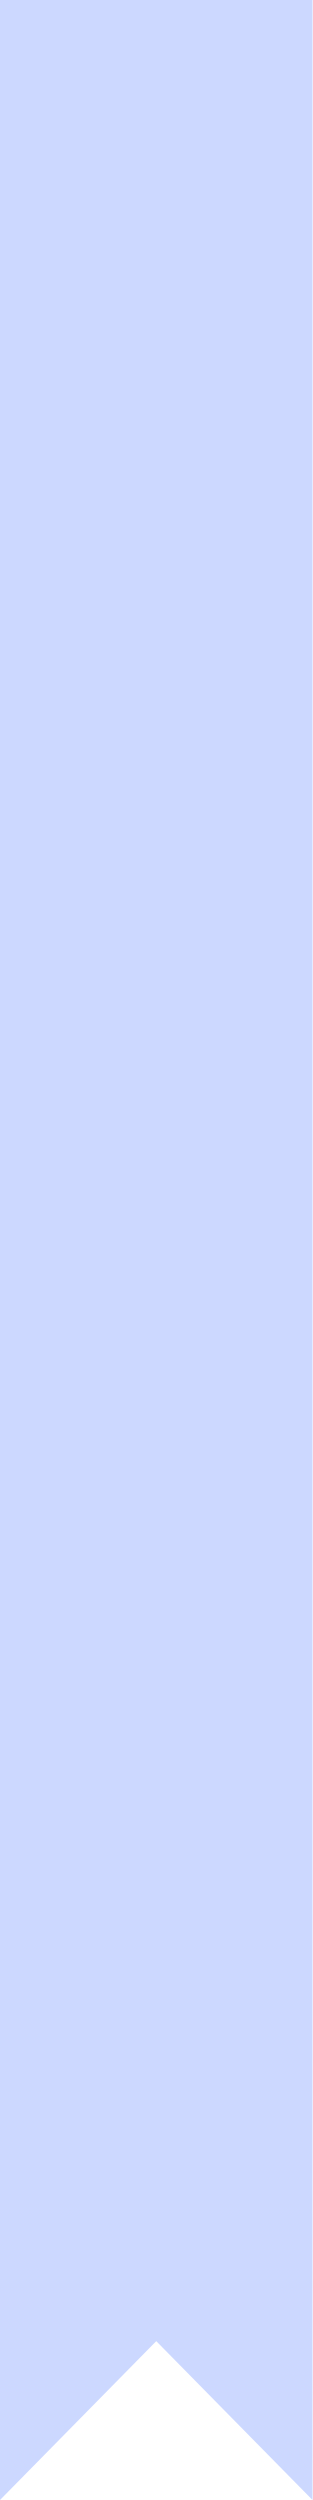
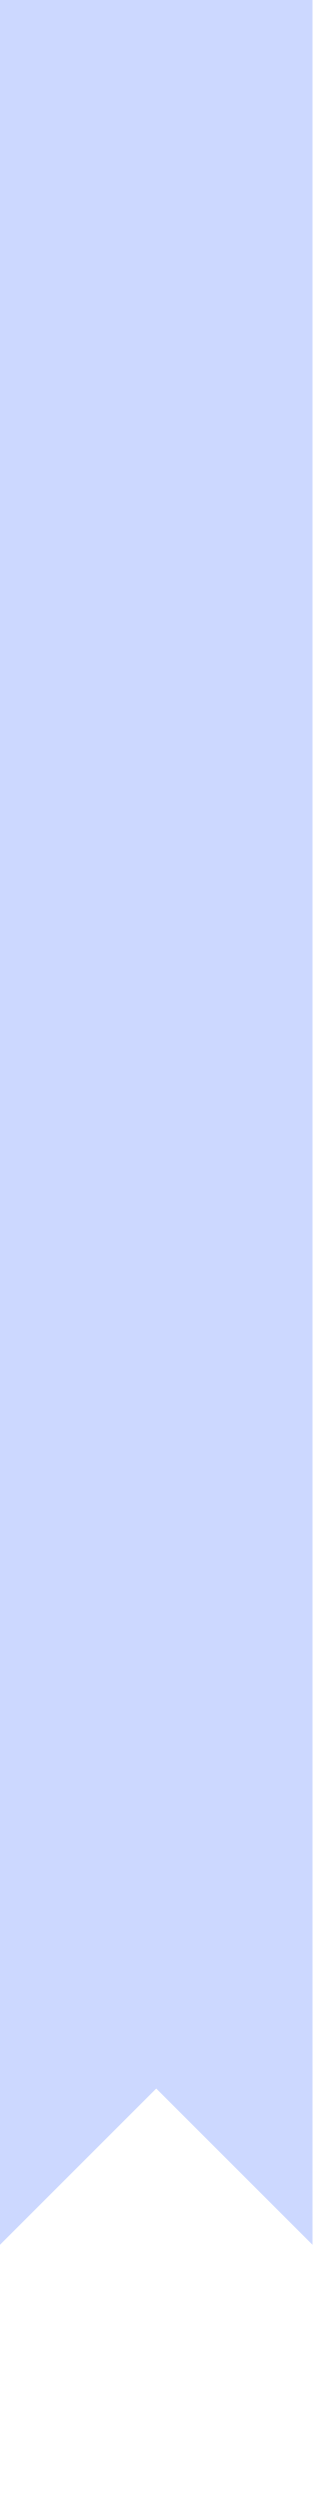
- <svg xmlns="http://www.w3.org/2000/svg" version="1.1" id="Layer_1" x="0px" y="0px" viewBox="0 0 12 96" style="enable-background:new 0 0 12 96;" xml:space="preserve">
+ <svg xmlns="http://www.w3.org/2000/svg" version="1.1" x="0px" y="0px" viewBox="0 0 12 96" style="enable-background:new 0 0 12 96;" xml:space="preserve">
  <style type="text/css">
	.st0{fill:#CCD8FF;}
</style>
-   <polygon class="st0" points="0,0 6,0 12,0 12,96 6,89.9 0,96 " />
-   <path class="st0" d="M6,2.6" />
+   <g id="Layer_1">
+     <path class="st0" d="M6,2.6" />
+     <polygon class="st0" points="6,80.2 12,86.2 12,0 6,0 0,0 0,86.2  " />
+   </g>
+   <g id="Layer_2">
+ </g>
</svg>
